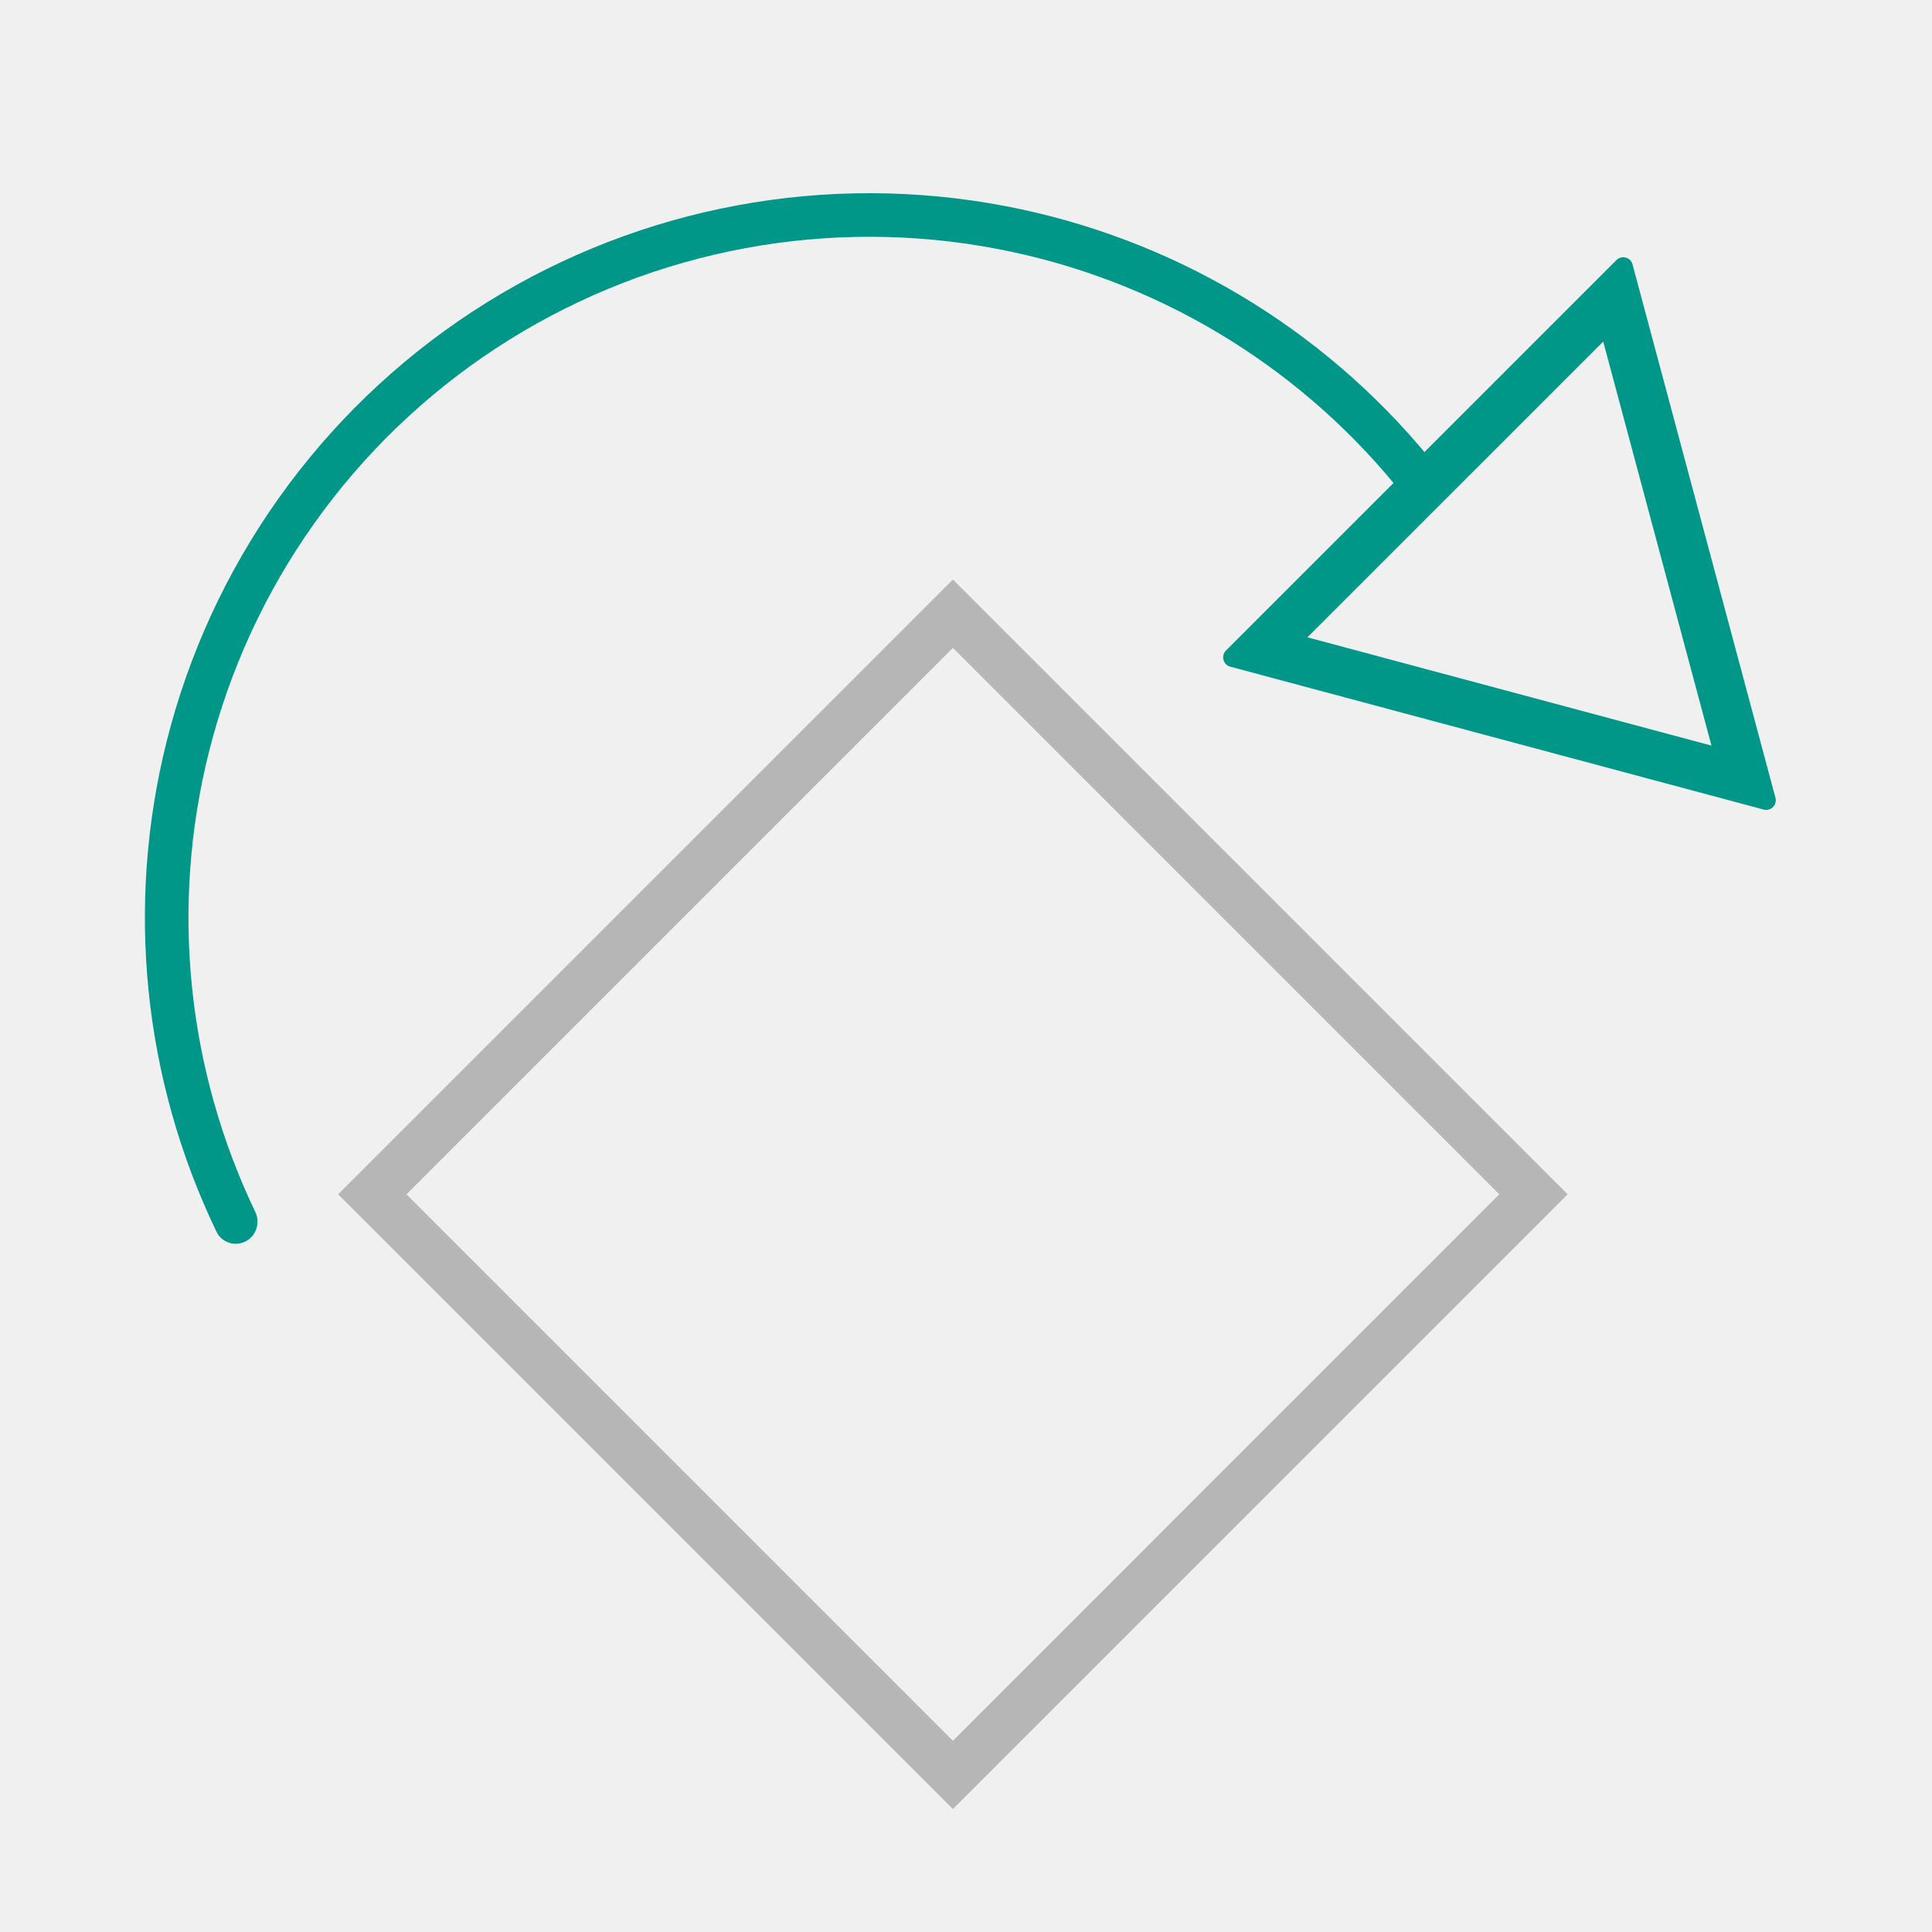
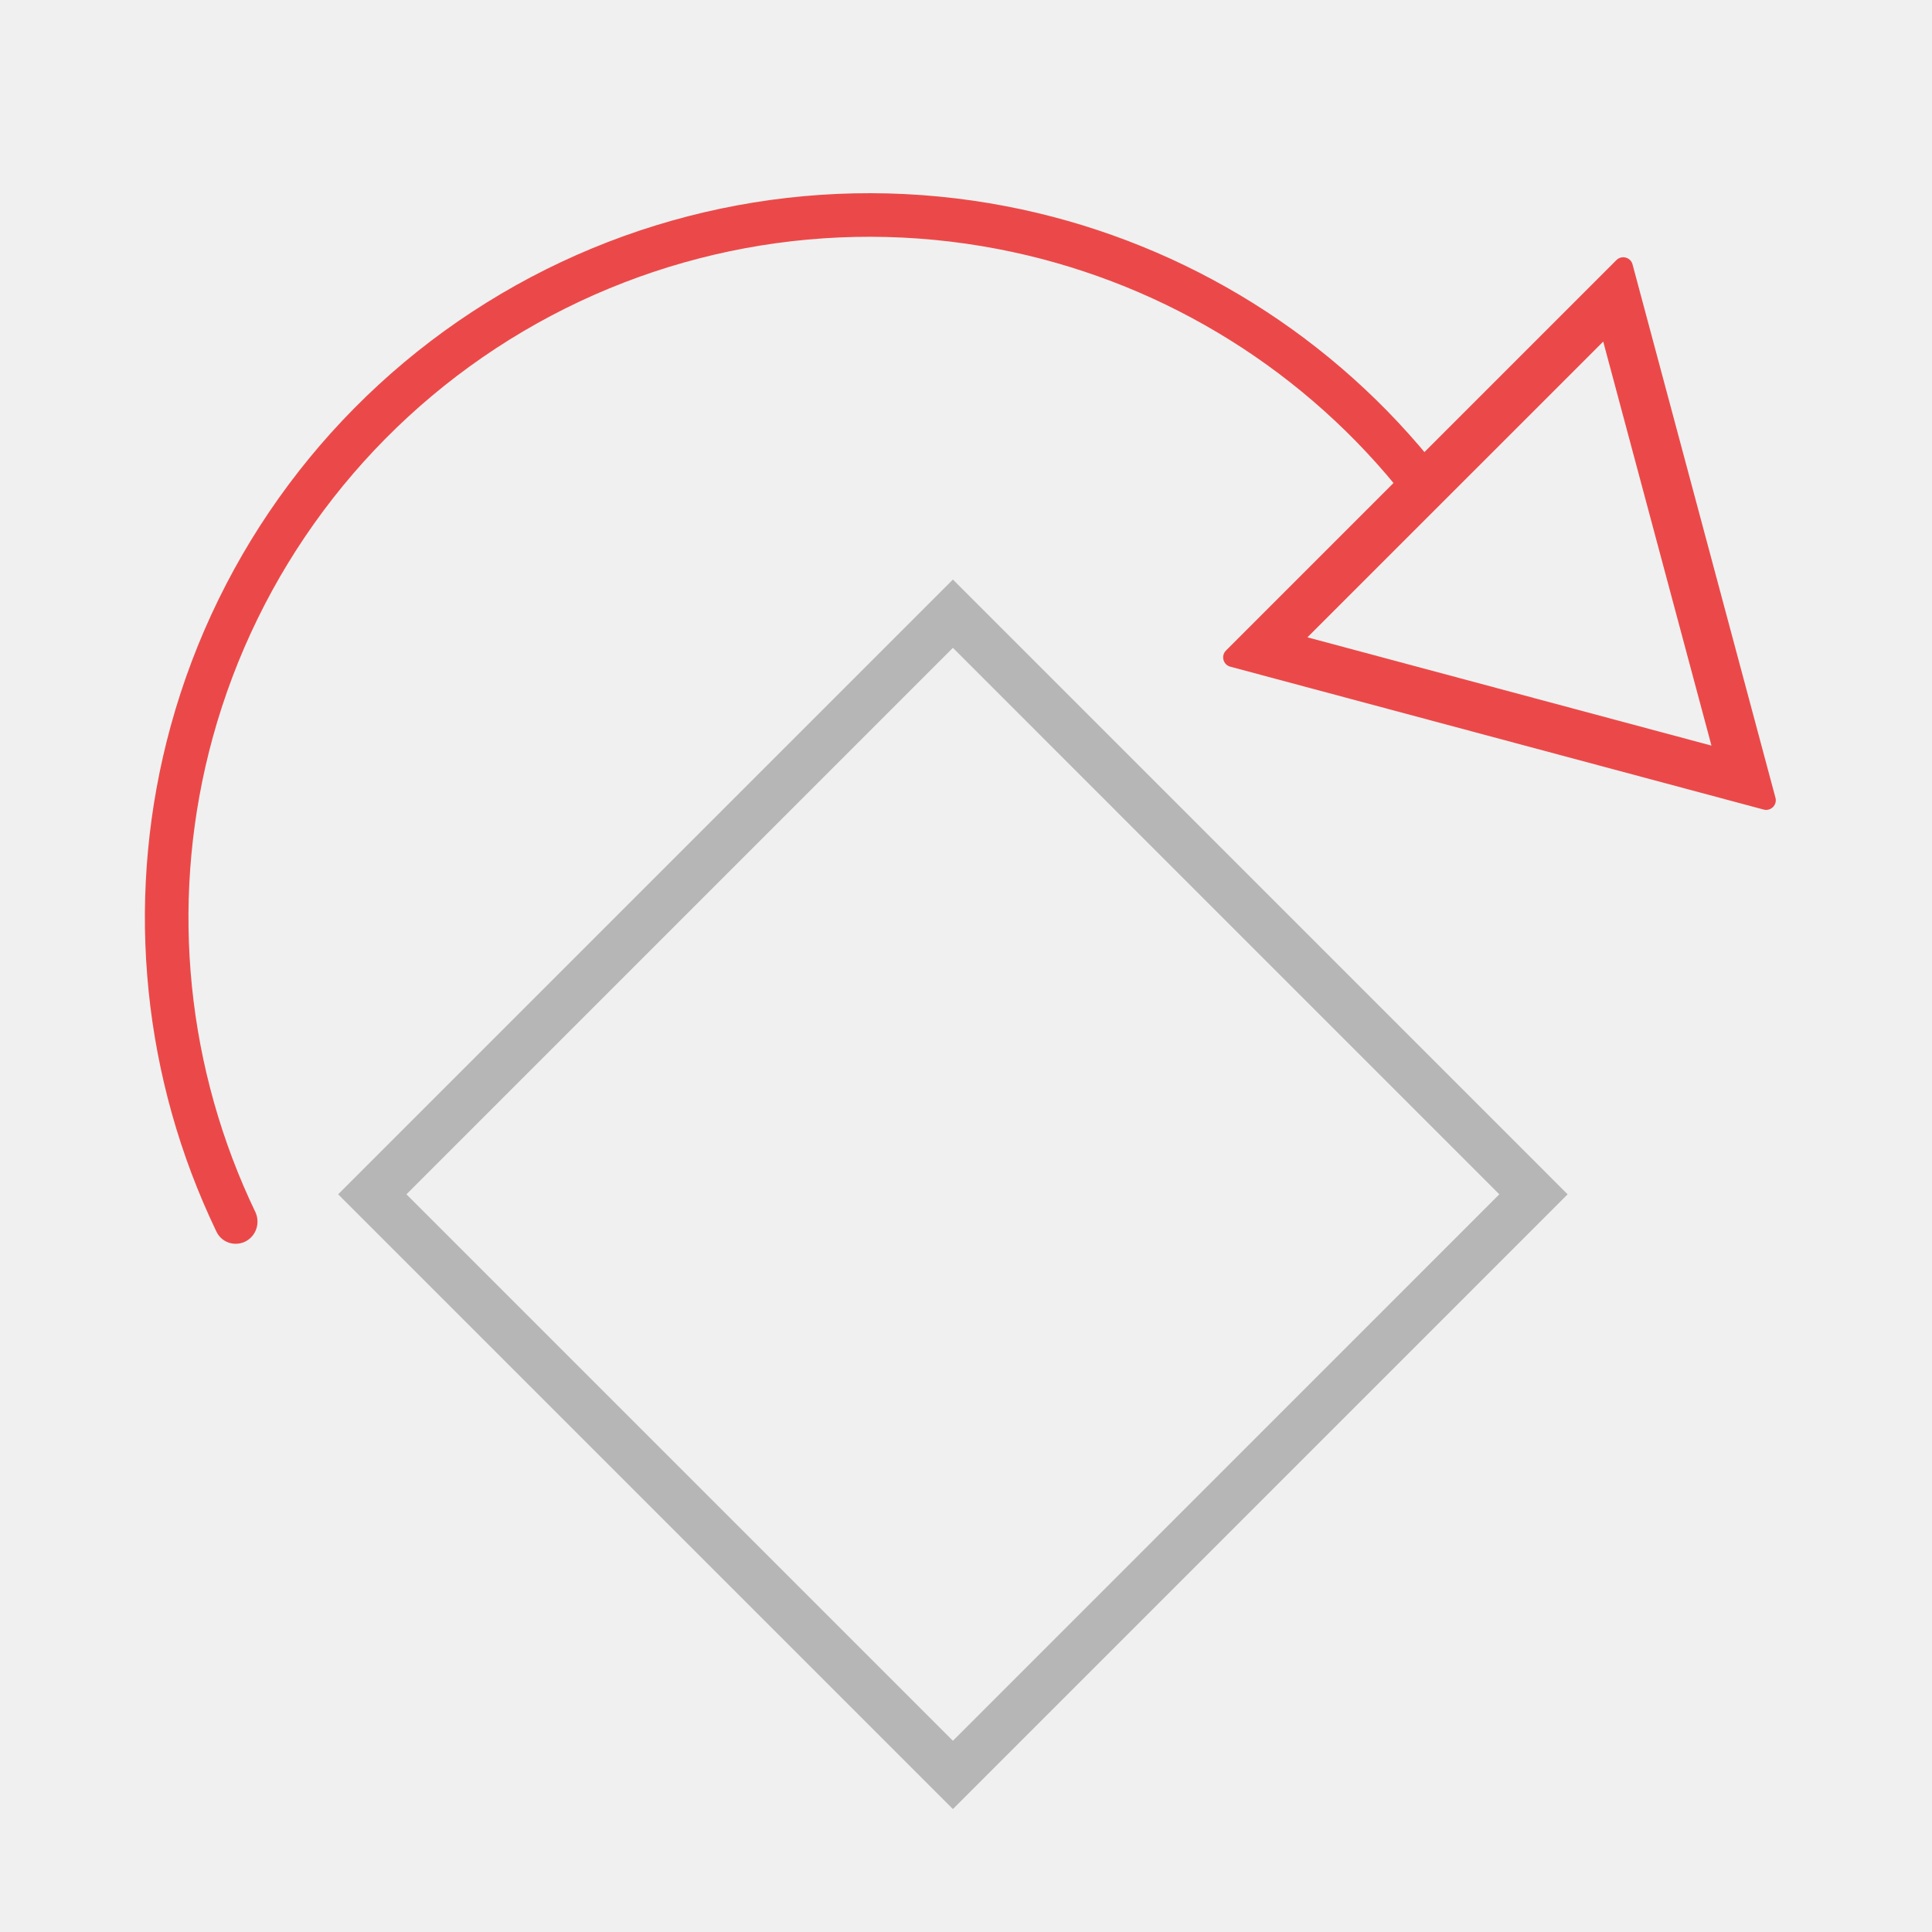
<svg xmlns="http://www.w3.org/2000/svg" width="40" height="40" viewBox="0 0 40 40" fill="none">
  <g clip-path="url(#clip0_8432_56489)">
    <path fill-rule="evenodd" clip-rule="evenodd" d="M31.042 24.727L19.729 13.413L8.415 24.727L19.729 36.041L31.042 24.727ZM19.729 11.999L7.001 24.727L19.729 37.455L32.456 24.727L19.729 11.999Z" fill="#B6B6B6" />
-     <path fill-rule="evenodd" clip-rule="evenodd" d="M5.163 24.829C3.804 21.837 3.531 18.455 4.404 15.271C5.343 11.848 7.538 8.906 10.55 7.031C13.563 5.156 17.172 4.486 20.657 5.155C23.9 5.777 26.813 7.516 28.898 10.056C28.959 10.13 29.019 10.205 29.078 10.28C29.084 10.287 29.089 10.294 29.095 10.301C29.253 10.479 29.521 10.514 29.714 10.371C29.915 10.224 29.958 9.941 29.805 9.745C29.799 9.738 29.793 9.73 29.787 9.722C29.723 9.641 29.658 9.56 29.592 9.48C27.374 6.779 24.276 4.931 20.827 4.269C17.119 3.557 13.279 4.27 10.074 6.265C6.868 8.26 4.533 11.391 3.534 15.032C2.605 18.418 2.896 22.015 4.34 25.197C4.383 25.291 4.427 25.386 4.471 25.479C4.476 25.488 4.48 25.496 4.484 25.505C4.592 25.729 4.865 25.815 5.086 25.701C5.299 25.59 5.386 25.334 5.296 25.114C5.292 25.106 5.289 25.098 5.285 25.09C5.243 25.003 5.203 24.916 5.163 24.829Z" fill="#009688" />
-     <path fill-rule="evenodd" clip-rule="evenodd" d="M33.8 5.474C33.761 5.326 33.575 5.276 33.466 5.385L25.383 13.468C25.274 13.577 25.323 13.763 25.472 13.803L36.514 16.761C36.663 16.801 36.799 16.665 36.759 16.517L33.8 5.474ZM35.434 15.437L33.193 7.072L27.069 13.195L35.434 15.437Z" fill="#009688" />
+     <path fill-rule="evenodd" clip-rule="evenodd" d="M5.163 24.829C3.804 21.837 3.531 18.455 4.404 15.271C5.343 11.848 7.538 8.906 10.55 7.031C13.563 5.156 17.172 4.486 20.657 5.155C23.9 5.777 26.813 7.516 28.898 10.056C28.959 10.13 29.019 10.205 29.078 10.28C29.084 10.287 29.089 10.294 29.095 10.301C29.253 10.479 29.521 10.514 29.714 10.371C29.915 10.224 29.958 9.941 29.805 9.745C29.799 9.738 29.793 9.73 29.787 9.722C29.723 9.641 29.658 9.56 29.592 9.48C27.374 6.779 24.276 4.931 20.827 4.269C17.119 3.557 13.279 4.27 10.074 6.265C6.868 8.26 4.533 11.391 3.534 15.032C2.605 18.418 2.896 22.015 4.34 25.197C4.383 25.291 4.427 25.386 4.471 25.479C4.476 25.488 4.48 25.496 4.484 25.505C4.592 25.729 4.865 25.815 5.086 25.701C5.299 25.59 5.386 25.334 5.296 25.114C5.292 25.106 5.289 25.098 5.285 25.09C5.243 25.003 5.203 24.916 5.163 24.829Z" fill="#eb4949" />
+     <path fill-rule="evenodd" clip-rule="evenodd" d="M33.8 5.474C33.761 5.326 33.575 5.276 33.466 5.385L25.383 13.468C25.274 13.577 25.323 13.763 25.472 13.803L36.514 16.761C36.663 16.801 36.799 16.665 36.759 16.517L33.8 5.474ZM35.434 15.437L33.193 7.072L27.069 13.195L35.434 15.437Z" fill="#eb4949" />
  </g>
  <defs>
    <clipPath id="clip0_8432_56489">
      <rect width="40" height="40" fill="white" />
    </clipPath>
  </defs>
</svg>
